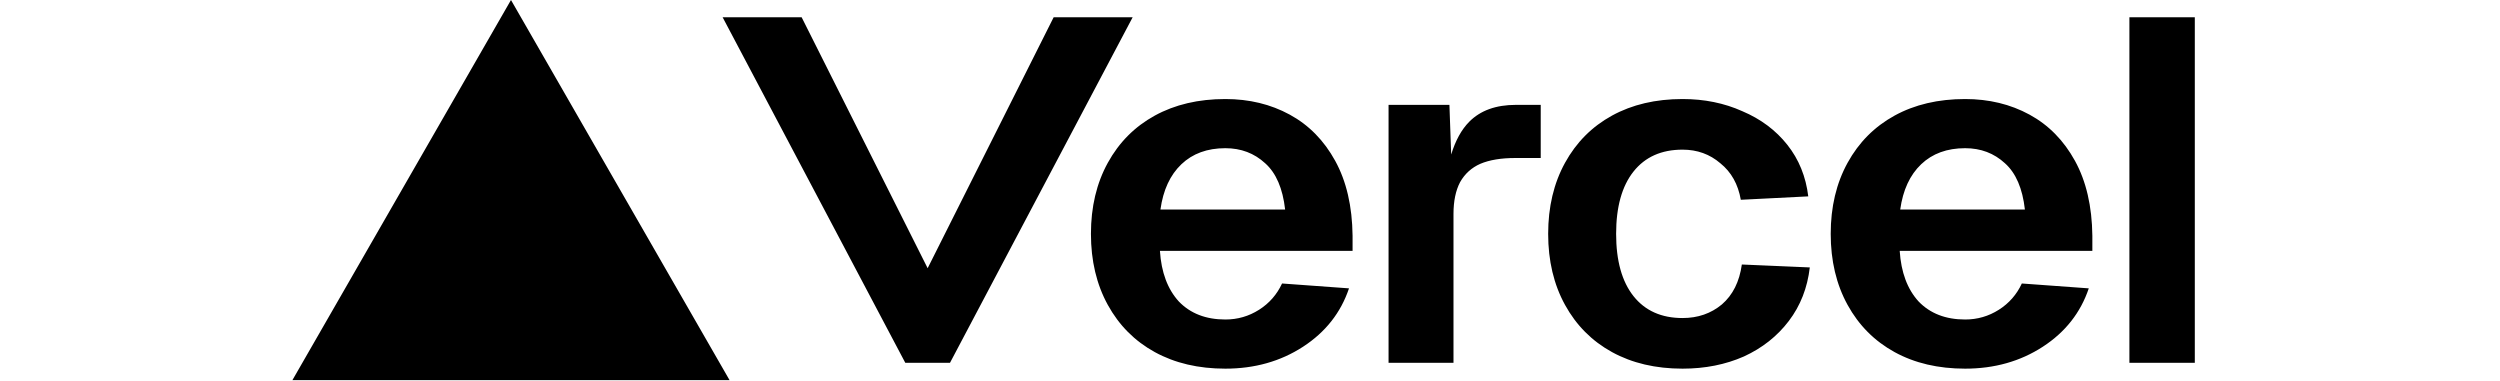
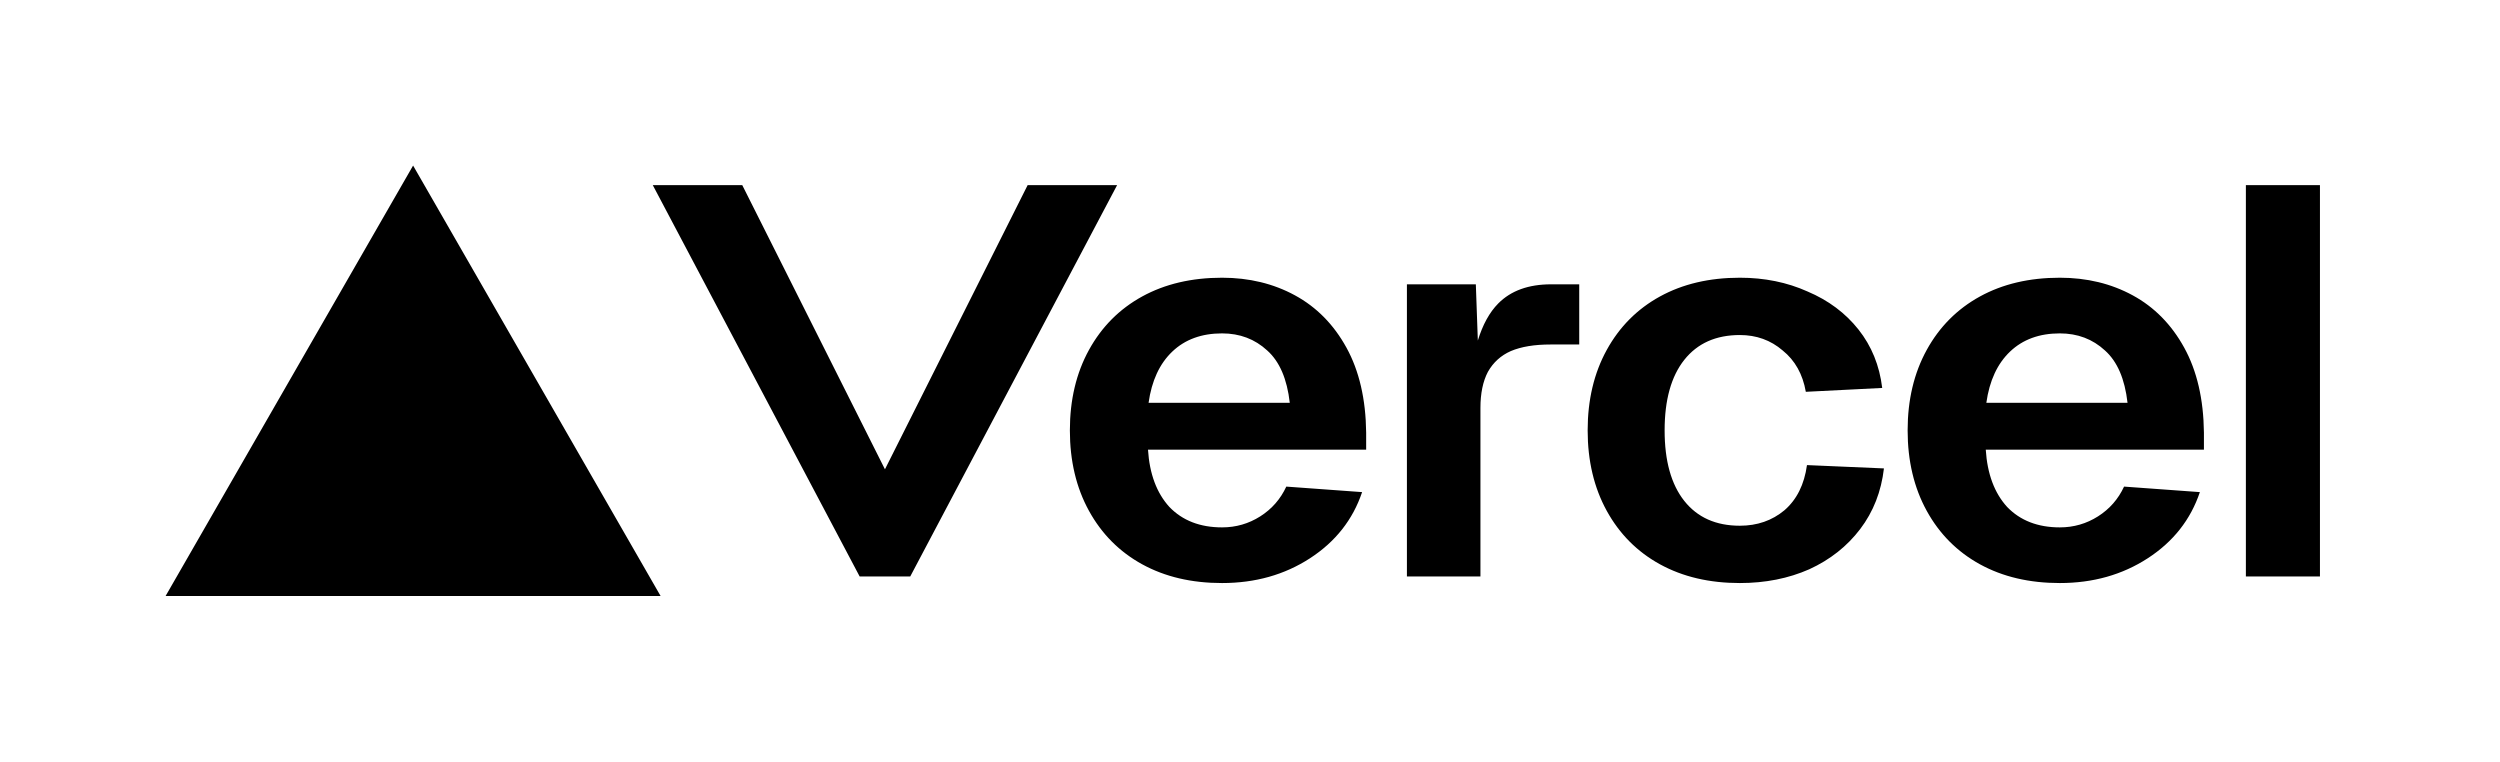
- <svg xmlns="http://www.w3.org/2000/svg" viewBox="-40 0 342 52">
+ <svg xmlns="http://www.w3.org/2000/svg" viewBox="-20 -20 302 92">
  <path d="M59.802 52L29.902 0L0.002 52H59.802ZM89.959 49.633L114.947 2.364H104.139L86.902 36.692L69.665 2.364H58.856L83.844 49.633H89.959ZM260.25 2.364V49.633H251.302V2.364H260.25ZM210.442 31.99C210.442 28.306 211.211 25.066 212.749 22.27C214.287 19.474 216.431 17.321 219.181 15.812C221.93 14.303 225.146 13.548 228.828 13.548C232.09 13.548 235.026 14.258 237.636 15.679C240.245 17.099 242.319 19.207 243.857 22.004C245.395 24.8 246.187 28.217 246.234 32.256V34.32H219.88C220.066 37.25 220.928 39.558 222.466 41.244C224.051 42.886 226.171 43.708 228.828 43.708C230.505 43.708 232.043 43.264 233.441 42.376C234.839 41.488 235.888 40.29 236.587 38.781L245.745 39.447C244.626 42.775 242.529 45.438 239.453 47.436C236.377 49.433 232.835 50.432 228.828 50.432C225.146 50.432 221.93 49.677 219.181 48.168C216.431 46.659 214.287 44.506 212.749 41.71C211.211 38.914 210.442 35.674 210.442 31.99ZM237.006 28.661C236.68 25.776 235.771 23.668 234.28 22.337C232.789 20.961 230.971 20.273 228.828 20.273C226.358 20.273 224.354 21.005 222.816 22.47C221.278 23.934 220.322 25.998 219.95 28.661H237.006ZM195.347 22.337C196.838 23.535 197.77 25.199 198.143 27.33L207.371 26.864C207.044 24.156 206.089 21.804 204.505 19.807C202.92 17.809 200.869 16.278 198.353 15.213C195.883 14.103 193.157 13.548 190.174 13.548C186.492 13.548 183.277 14.303 180.527 15.812C177.777 17.321 175.634 19.474 174.096 22.27C172.558 25.066 171.789 28.306 171.789 31.99C171.789 35.674 172.558 38.914 174.096 41.71C175.634 44.506 177.777 46.659 180.527 48.168C183.277 49.677 186.492 50.432 190.174 50.432C193.25 50.432 196.046 49.877 198.563 48.767C201.079 47.613 203.13 45.993 204.714 43.907C206.299 41.821 207.254 39.38 207.58 36.584L198.283 36.184C197.957 38.537 197.048 40.356 195.557 41.644C194.065 42.886 192.271 43.508 190.174 43.508C187.285 43.508 185.048 42.509 183.463 40.512C181.879 38.514 181.086 35.674 181.086 31.99C181.086 28.306 181.879 25.466 183.463 23.468C185.048 21.471 187.285 20.472 190.174 20.472C192.178 20.472 193.902 21.094 195.347 22.337ZM149.955 14.346H158.281L158.522 21.137C159.113 19.215 159.935 17.722 160.988 16.659C162.514 15.117 164.642 14.346 167.371 14.346H170.771V21.615H167.302C165.359 21.615 163.763 21.879 162.514 22.407C161.311 22.936 160.386 23.773 159.739 24.919C159.137 26.064 158.837 27.518 158.837 29.28V49.633H149.955V14.346ZM111.548 22.27C110.01 25.066 109.241 28.306 109.241 31.99C109.241 35.674 110.01 38.914 111.548 41.71C113.086 44.506 115.229 46.659 117.979 48.168C120.729 49.677 123.944 50.432 127.626 50.432C131.634 50.432 135.176 49.433 138.252 47.436C141.327 45.438 143.425 42.775 144.543 39.447L135.385 38.781C134.686 40.29 133.638 41.488 132.24 42.376C130.842 43.264 129.304 43.708 127.626 43.708C124.97 43.708 122.849 42.886 121.265 41.244C119.727 39.558 118.865 37.25 118.678 34.32H145.032V32.256C144.986 28.217 144.194 24.8 142.656 22.004C141.118 19.207 139.044 17.099 136.434 15.679C133.824 14.258 130.888 13.548 127.626 13.548C123.944 13.548 120.729 14.303 117.979 15.812C115.229 17.321 113.086 19.474 111.548 22.27ZM133.079 22.337C134.57 23.668 135.479 25.776 135.805 28.661H118.748C119.121 25.998 120.076 23.934 121.614 22.47C123.152 21.005 125.156 20.273 127.626 20.273C129.77 20.273 131.587 20.961 133.079 22.337Z" fill="black" />
</svg>
